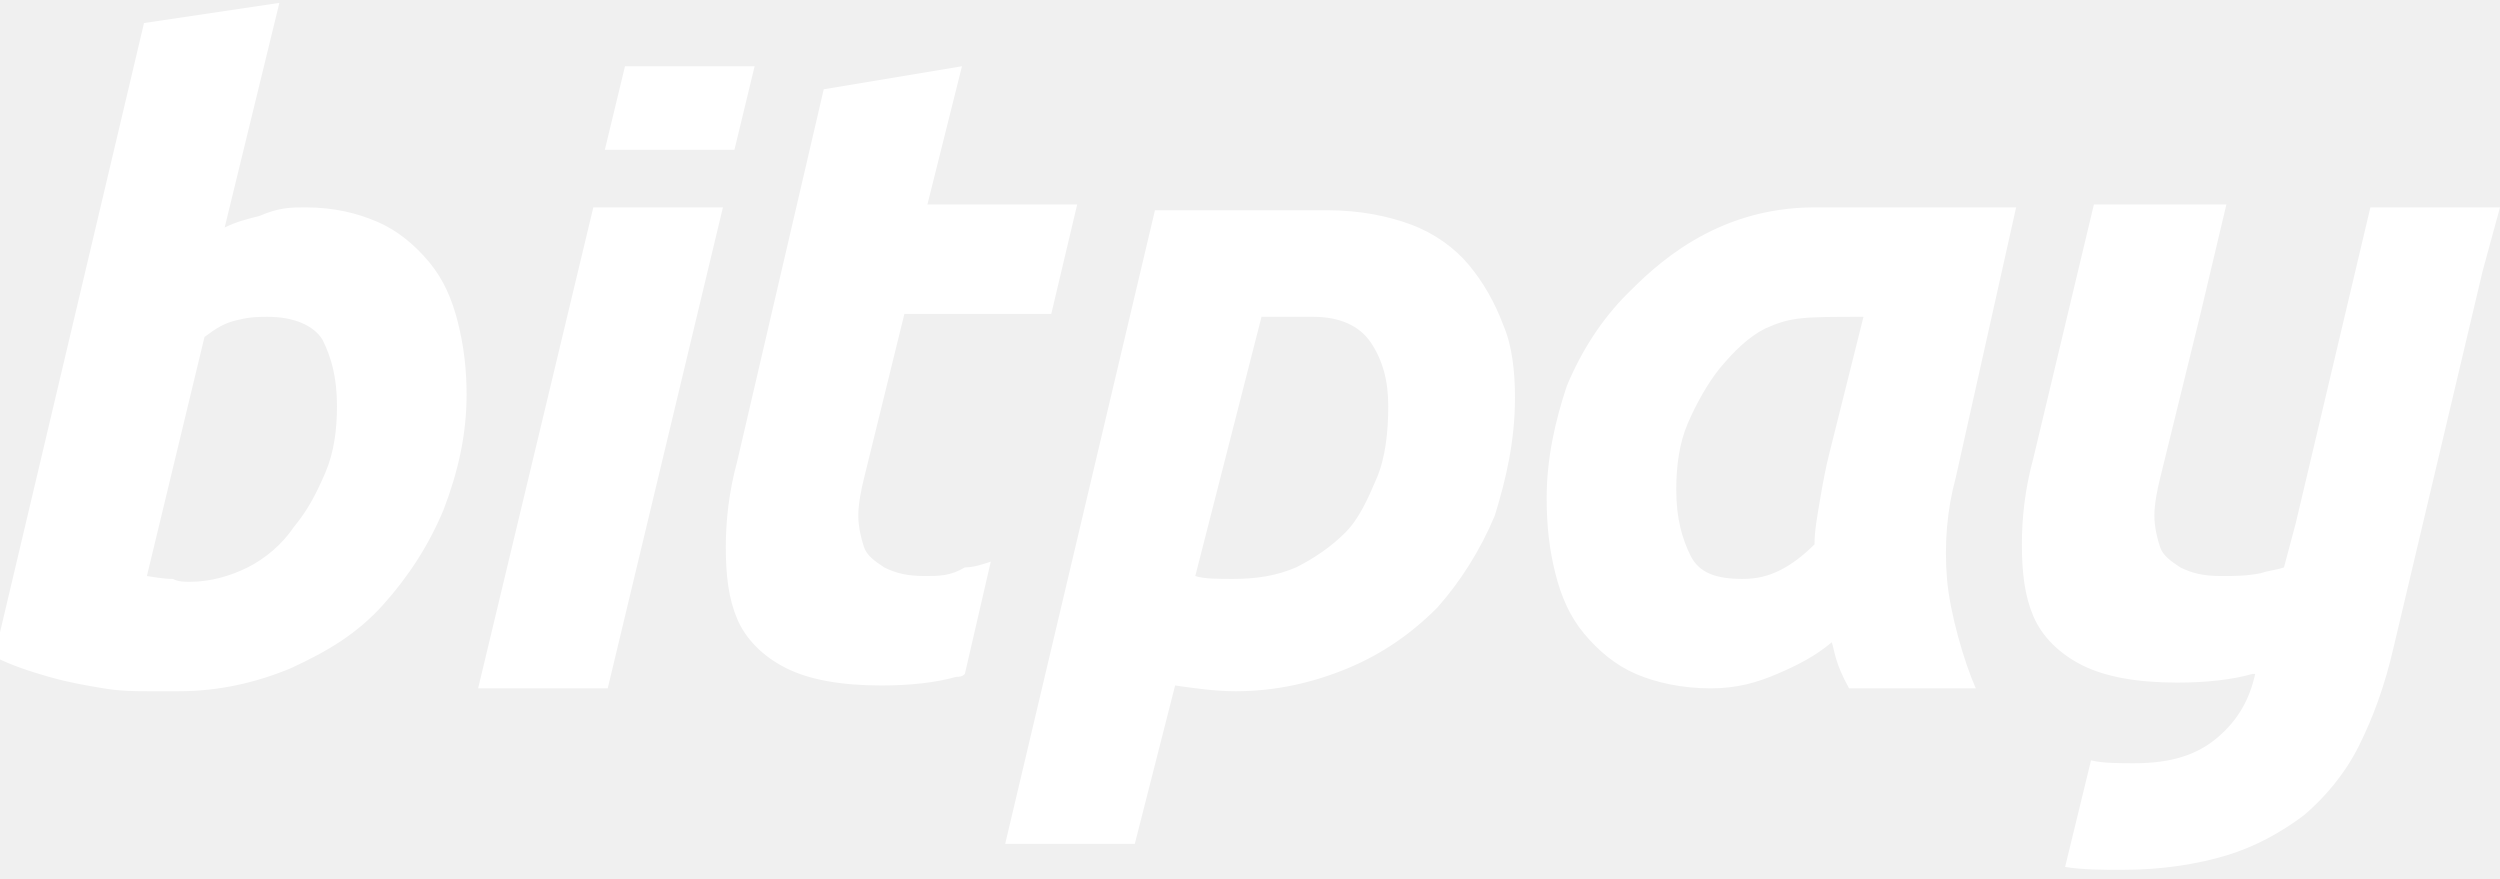
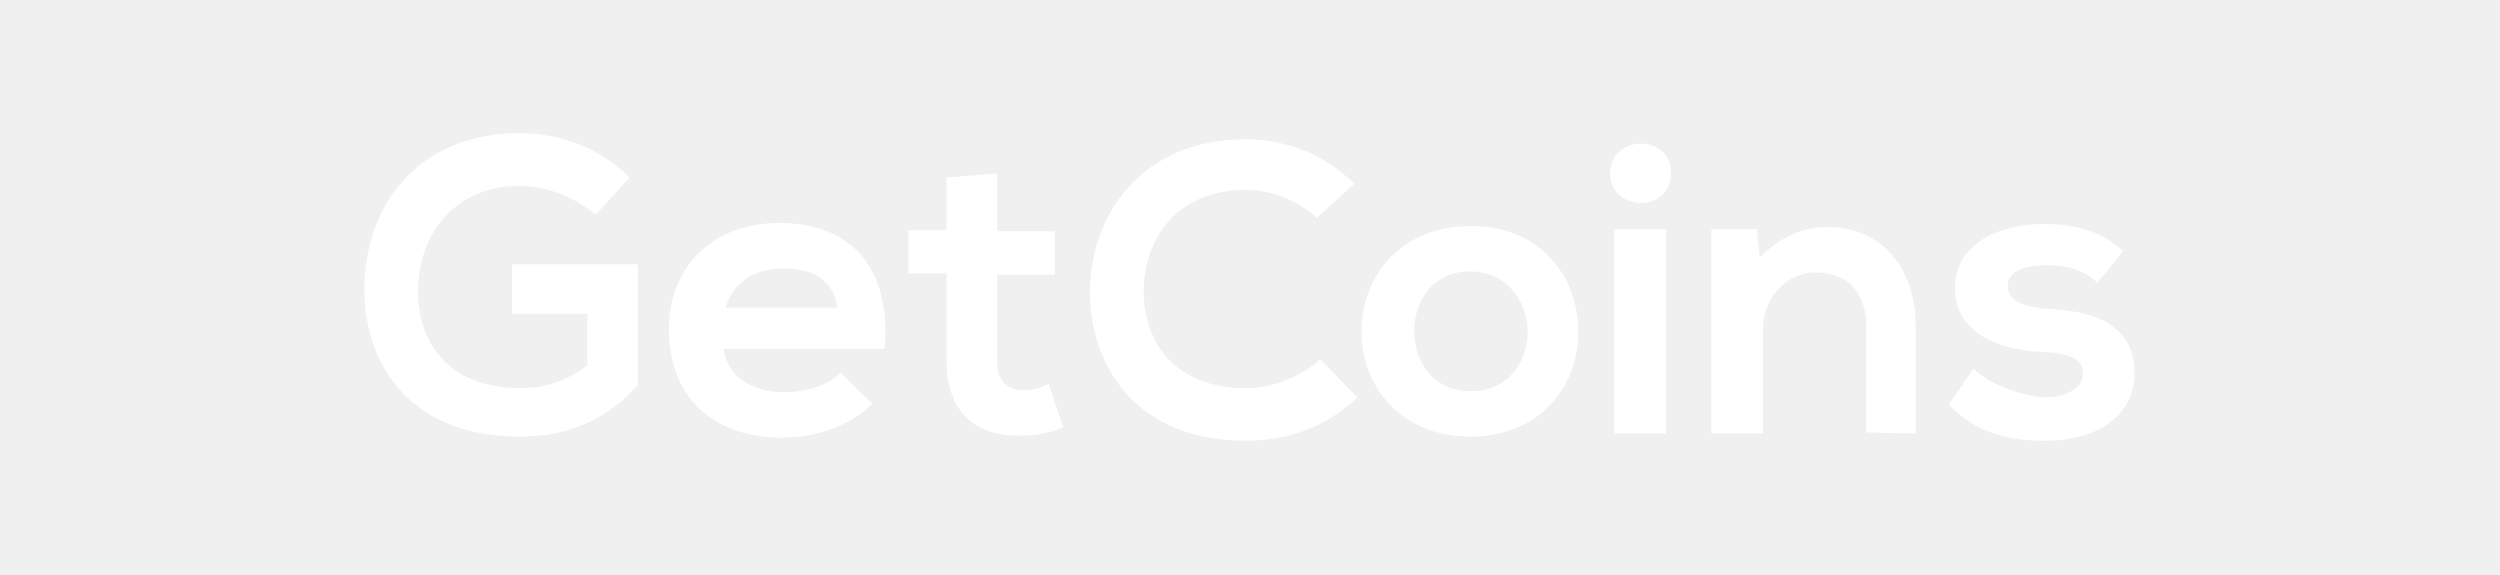
- <svg xmlns="http://www.w3.org/2000/svg" viewBox="116.6 16.8 86.8 30.5">
-   <path d="M203.4 24h-4.5l-2.6 11-.4 1.5c-.3.1-.5.1-.8.2-.5.1-.9.1-1.4.1-.6 0-1-.1-1.4-.3-.3-.2-.6-.4-.7-.7-.1-.3-.2-.7-.2-1.1 0-.4.1-.9.2-1.3l1.4-5.7.9-3.8h-4.6l-2.1 8.8c-.3 1.1-.4 2.1-.4 3 0 1 .1 1.8.4 2.5.3.7.9 1.3 1.7 1.7.8.4 1.9.6 3.3.6 1 0 1.9-.1 2.6-.3h.1c-.2.9-.6 1.6-1.3 2.2-.7.6-1.6.9-2.9.9-.5 0-1.1 0-1.5-.1l-.9 3.7c.6.1 1.3.1 2 .1 1.4 0 2.6-.2 3.6-.5s1.9-.8 2.7-1.4c.7-.6 1.4-1.4 1.9-2.4s.9-2.1 1.2-3.4l3.1-13.1.6-2.2zm-18.9 9.4c-.3 1.1-.4 2.3-.3 3.5.1 1.2.6 2.9 1 3.8h-4.4c-.5-.9-.5-1.3-.6-1.6-.6.5-1.2.8-1.9 1.1-.7.3-1.4.5-2.3.5-1 0-1.9-.2-2.6-.5-.7-.3-1.3-.8-1.8-1.4-.5-.6-.8-1.3-1-2.1-.2-.8-.3-1.6-.3-2.6 0-1.4.3-2.7.7-3.9.5-1.2 1.2-2.3 2.1-3.2.9-.9 3-3 6.5-3h7l-2.1 9.4zm-3.2-5.6c-2.1 0-2.5 0-3.4.4-.6.3-1.1.8-1.6 1.4-.4.5-.8 1.2-1.1 1.9-.3.7-.4 1.5-.4 2.3 0 1 .2 1.7.5 2.3s.9.8 1.8.8c.5 0 .9-.1 1.3-.3.4-.2.8-.5 1.2-.9 0-.5.1-1 .2-1.6s.2-1.1.3-1.5l1.2-4.8m-12.1 2.8c0 1.5-.3 2.8-.7 4.1-.5 1.2-1.2 2.3-2 3.2-.9.9-1.9 1.6-3.1 2.1-1.2.5-2.5.8-3.9.8-.7 0-1.4-.1-2.1-.2l-1.4 5.5h-4.5l5.2-22h6c1.1 0 2.1.2 2.9.5.8.3 1.5.8 2 1.4.5.6.9 1.3 1.2 2.1.3.7.4 1.6.4 2.5zm-11.1 6.2c.3.1.8.1 1.3.1.8 0 1.5-.1 2.2-.4.6-.3 1.2-.7 1.7-1.2s.8-1.2 1.1-1.9c.3-.7.4-1.6.4-2.5 0-.9-.2-1.6-.6-2.2-.4-.6-1.1-.9-2-.9h-1.8l-2.3 9zm-9.4 0c-.6 0-1-.1-1.4-.3-.3-.2-.6-.4-.7-.7-.1-.3-.2-.7-.2-1.1s.1-.9.2-1.3l1.4-5.7h5.1l.9-3.8h-5.2l1.2-4.8-4.8.8-3 12.9c-.3 1.1-.4 2.1-.4 3 0 1 .1 1.8.4 2.5.3.7.9 1.3 1.7 1.7.8.4 1.9.6 3.3.6 1 0 1.9-.1 2.6-.3.1 0 .2 0 .3-.1l.9-3.9c-.3.1-.6.2-.9.2-.5.3-.9.3-1.4.3zM137.2 24l-4 16.7h4.5l4-16.7zm4.9-2l.7-2.9h-4.5l-.7 2.9zm-14.9 2c1 0 1.8.2 2.5.5s1.3.8 1.8 1.4c.5.6.8 1.3 1 2.1s.3 1.6.3 2.5c0 1.4-.3 2.7-.8 4-.5 1.2-1.2 2.3-2.1 3.3s-1.9 1.6-3.2 2.2c-1.2.5-2.5.8-3.9.8h-1c-.5 0-1 0-1.6-.1-.6-.1-1.2-.2-1.9-.4s-1.3-.4-1.9-.7l5.2-22 4.7-.7-1.9 7.8c.4-.2.8-.3 1.2-.4.7-.3 1.1-.3 1.6-.3zm-4 13c.7 0 1.4-.2 2-.5.6-.3 1.2-.8 1.6-1.4.5-.6.8-1.2 1.1-1.9.3-.7.4-1.5.4-2.3 0-1-.2-1.7-.5-2.3-.3-.5-1-.8-1.9-.8-.3 0-.6 0-1 .1-.5.1-.8.3-1.2.6l-2 8.3c.6.1.8.1.9.1.2.1.4.1.6.1z" fill="#FFF" />
+ <svg xmlns="http://www.w3.org/2000/svg" version="1.1" id="Layer_1" x="0px" y="0px" viewBox="0 0 242.2 55.7" style="enable-background:new 0 0 242.2 55.7;" xml:space="preserve">
+   <style type="text/css">
+ 	.st0{fill:#FFFFFF;}
+ 	.st1{display:none;}
+ 	.st2{display:inline;}
+ 	.st3{fill:#90BAC0;}
+ 	.st4{fill:#EEF2EE;}
+ 	.st5{fill:#0E263E;}
+ </style>
+   <g>
+     <g>
+       <g>
+         <path class="st0" d="M57.7,20.8c-2-1.7-4.8-2.8-7.3-2.8c-6.2,0-9.9,4.5-9.9,10.3c0,4.7,2.8,9.3,9.9,9.3c2.2,0,4.2-0.5,6.5-2.2v-5     h-7.3v-4.8h12.2v11.7c-2.8,3.1-6.4,5-11.4,5c-10.7,0-15.1-7-15.1-14.3c0-7.9,5-15.1,15.1-15.1c3.8,0,7.7,1.4,10.6,4.3L57.7,20.8z     " />
+         <path class="st0" d="M70.1,33.8c0.3,2.4,2.4,4.2,6,4.2c1.9,0,4.3-0.7,5.3-1.9l3.1,3c-2.1,2.2-5.6,3.3-8.7,3.3     c-7,0-11-4.2-11-10.5c0-6,4.2-10.3,10.7-10.3c6.7,0,10.9,4.1,10.2,12.2H70.1z M81.1,29.8c-0.3-2.6-2.3-3.8-5.2-3.8     c-2.7,0-4.9,1.3-5.6,3.8H81.1z" />
+         <path class="st0" d="M96.6,16.8v5.6h5.6v4.2h-5.6V35c0,1.9,1,2.8,2.6,2.8c0.8,0,1.6-0.2,2.4-0.6l1.4,4.2     c-1.4,0.6-2.6,0.8-4.1,0.8c-4.4,0.1-7.2-2.3-7.2-7.2v-8.5H88v-4.2h3.7v-5.1L96.6,16.8z" />
+         <path class="st0" d="M131.5,38.5c-2.9,2.8-6.7,4.2-10.8,4.2c-10.6,0-15.1-7.2-15.1-14.4c0-7.3,4.8-14.8,15.1-14.8     c3.8,0,7.6,1.4,10.5,4.3l-3.6,3.3c-1.9-1.7-4.4-2.7-6.9-2.7c-6.9,0-9.9,5-9.9,9.8c0,4.7,2.8,9.4,9.9,9.4c2.4,0,5.3-1,7.2-2.8     L131.5,38.5z" />
+         <path class="st0" d="M152.9,32.1c0,5.7-4,10.2-10.5,10.2s-10.5-4.7-10.5-10.2s4-10.2,10.5-10.2C148.9,21.8,152.9,26.5,152.9,32.1     z M137,32.1c0,3,1.9,5.8,5.5,5.8s5.5-2.8,5.5-5.8c0-2.9-2.1-5.8-5.5-5.8C138.9,26.2,137,29.2,137,32.1z" />
+         <path class="st0" d="M161.9,16.8c0,3.8-5.9,3.8-5.9,0S161.9,12.9,161.9,16.8z M156.4,22.2V42h5V22.2H156.4z" />
+         <path class="st0" d="M180.8,41.9V31.6c0-3-1.6-5.2-4.9-5.2c-3,0-5.1,2.6-5.1,5.5V42h-5V22.2h4.4l0.3,2.7c2.1-2,4.1-2.9,6.6-2.9     c4.8,0,8.5,3.5,8.5,9.7V42L180.8,41.9L180.8,41.9z" />
+         <path class="st0" d="M203.2,27.4c-1.4-1.3-3-1.7-5-1.7c-2.3,0-3.7,0.7-3.7,2s1.2,2,3.7,2.2c3.8,0.2,8.6,1,8.6,6.3     c0,3.5-2.9,6.5-8.7,6.5c-3.1,0-6.4-0.5-9.3-3.5l2.4-3.5c1.4,1.5,4.7,2.7,7,2.8c1.9,0,3.6-0.9,3.6-2.3c0-1.4-1.2-2-4-2.1     c-3.8-0.2-8.4-1.6-8.4-6.2s4.8-6.2,8.5-6.2c3.1,0,5.5,0.6,7.8,2.6L203.2,27.4z" />
+       </g>
+     </g>
+   </g>
+   <g class="st1">
+     <g class="st2">
+       <path class="st3" d="M51.9,27.8c0,0,0,2.4-0.1,3.1C50.8,42.3,40.3,51,28.4,51C15.3,51,4.7,40.6,4.7,27.8S15.2,4.5,28.3,4.5    c9.9,0,18.5,5.9,22,14.4h-6c-3.1-5.5-9.1-9.1-15.9-9.1C18.2,9.9,10,18,10,27.8s8.3,17.9,18.3,17.9c9,0,16.5-6.4,18-14.7    c0,0,0.3-2.2,0.3-3c0-0.1,0-0.2,0-0.2H28.3v3.8h13.8c-2,6.4-7.4,10.2-13.8,10.2c-7.9,0-14.3-6.4-14.3-14s6.5-14,14.3-14    c6,0,11.2,3.6,13.4,8.7l0,0h9.8l0,0h4.1C52.8,10.1,41.7,0.8,28.4,0.8C13,0.8,0.6,12.9,0.6,27.8S13,54.9,28.3,54.9    c14.2,0,26.4-10.3,27.4-23.8c0.1-0.8,0.1-3.1,0.1-3.1L51.9,27.8z" />
+     </g>
+     <g class="st2">
+       <g>
+         <path class="st4" d="M93.1,20.7c-2-1.7-4.8-2.8-7.3-2.8c-6.2,0-9.9,4.5-9.9,10.3c0,4.7,2.8,9.3,9.9,9.3c2.2,0,4.2-0.5,6.5-2.2v-5     H85v-4.8h12.2v11.7c-2.8,3.1-6.4,5-11.4,5c-10.7,0-15.1-7-15.1-14.3c0-7.9,5-15.1,15.1-15.1c3.8,0,7.7,1.4,10.6,4.3L93.1,20.7z" />
+         <path class="st4" d="M105.5,33.7c0.3,2.4,2.4,4.2,6,4.2c1.9,0,4.3-0.7,5.3-1.9l3.1,3c-2.1,2.2-5.6,3.3-8.7,3.3     c-7,0-11-4.2-11-10.5c0-6,4.2-10.3,10.7-10.3c6.7,0,10.9,4.1,10.2,12.2H105.5z M116.5,29.6c-0.3-2.6-2.3-3.8-5.2-3.8     c-2.7,0-4.9,1.3-5.6,3.8H116.5z" />
+         <path class="st4" d="M132,16.6v5.6h5.6v4.2H132v8.5c0,1.9,1,2.8,2.6,2.8c0.8,0,1.6-0.2,2.4-0.6l1.4,4.2c-1.4,0.6-2.6,0.8-4.1,0.8     c-4.4,0.1-7.2-2.3-7.2-7.2v-8.5h-3.7v-4.2h3.7v-5.1L132,16.6z" />
+         <path class="st4" d="M166.9,38.4c-2.9,2.8-6.7,4.2-10.8,4.2c-10.6,0-15.1-7.2-15.1-14.4c0-7.3,4.8-14.8,15.1-14.8     c3.8,0,7.6,1.4,10.5,4.3L163,21c-1.9-1.7-4.4-2.7-6.9-2.7c-6.9,0-9.9,5-9.9,9.8c0,4.7,2.8,9.4,9.9,9.4c2.4,0,5.3-1,7.2-2.8     L166.9,38.4z" />
+         <path class="st4" d="M188.3,32c0,5.7-4,10.2-10.5,10.2s-10.5-4.7-10.5-10.2s4-10.2,10.5-10.2C184.3,21.7,188.3,26.4,188.3,32z      M172.4,32c0,3,1.9,5.8,5.5,5.8s5.5-2.8,5.5-5.8c0-2.9-2.1-5.8-5.5-5.8C174.3,26.1,172.4,29.1,172.4,32z" />
+         <path class="st4" d="M197.3,16.6c0,3.8-5.9,3.8-5.9,0S197.3,12.8,197.3,16.6z M191.8,22.1v19.8h5V22.1H191.8z" />
+         <path class="st4" d="M216.1,41.8V31.5c0-3-1.6-5.2-4.9-5.2c-3,0-5.1,2.6-5.1,5.5v10.1h-5V22.1h4.4l0.3,2.7c2.1-2,4.1-2.9,6.6-2.9     c4.8,0,8.5,3.5,8.5,9.7v10.3h-4.8V41.8z" />
+         <path class="st4" d="M238.6,27.3c-1.4-1.3-3-1.7-5-1.7c-2.3,0-3.7,0.7-3.7,2s1.2,2,3.7,2.2c3.8,0.2,8.6,1,8.6,6.3     c0,3.5-2.9,6.5-8.7,6.5c-3.1,0-6.4-0.5-9.3-3.5l2.4-3.5c1.4,1.5,4.7,2.7,7,2.8c1.9,0,3.6-0.9,3.6-2.3c0-1.4-1.2-2-4-2.1     c-3.8-0.2-8.4-1.6-8.4-6.2s4.8-6.2,8.5-6.2c3.1,0,5.5,0.6,7.8,2.6L238.6,27.3z" />
+       </g>
+     </g>
+   </g>
+   <g class="st1">
+     <g class="st2">
+       <path class="st3" d="M63.7,27.8c0,0,0,2.2-0.1,2.9C62.7,41.1,53.1,49,42.2,49c-12,0-21.6-9.5-21.6-21.2S30.2,6.6,42.2,6.6    c9,0,16.8,5.4,20,13.1h-5.5c-2.9-5-8.3-8.3-14.6-8.3c-9.2,0-16.7,7.4-16.7,16.4s7.5,16.4,16.7,16.4c8.2,0,15.1-5.8,16.5-13.4    c0,0,0.3-2,0.3-2.8c0-0.1,0-0.2,0-0.2H42.1v3.5h12.6c-1.8,5.8-6.8,9.4-12.6,9.4c-7.2,0-13.1-5.8-13.1-12.8s5.9-12.8,13.1-12.8    c5.5,0,10.2,3.3,12.2,8l0,0h8.9l0,0h3.7c-2.3-11.5-12.5-20-24.7-20c-14,0-25.3,11.1-25.3,24.7s11.3,24.7,25.2,24.7    c13,0,24.1-9.5,25.1-21.8c0.1-0.7,0.1-2.9,0.1-2.9L63.7,27.8z" />
+     </g>
+     <g class="st2">
+       <g>
+         <path class="st5" d="M97.8,21.7c-1.7-1.5-4.1-2.4-6.3-2.4c-5.3,0-8.5,3.9-8.5,8.9c0,4,2.4,8,8.5,8c1.9,0,3.6-0.4,5.6-1.9V30h-6.3     v-4.1h10.5V36c-2.4,2.7-5.5,4.3-9.8,4.3c-9.2,0-13-6-13-12.3c0-6.8,4.3-13,13-13c3.3,0,6.6,1.2,9.1,3.7L97.8,21.7z" />
+         <path class="st5" d="M108.5,32.9c0.3,2.1,2.1,3.6,5.2,3.6c1.6,0,3.7-0.6,4.6-1.6l2.7,2.6c-1.8,1.9-4.8,2.8-7.5,2.8     c-6,0-9.5-3.6-9.5-9c0-5.2,3.6-8.9,9.2-8.9c5.8,0,9.4,3.5,8.8,10.5H108.5z M117.9,29.4c-0.3-2.2-2-3.3-4.5-3.3     c-2.3,0-4.2,1.1-4.8,3.3H117.9z" />
+         <path class="st5" d="M131.3,18.2V23h4.8v3.6h-4.8v7.3c0,1.6,0.9,2.4,2.2,2.4c0.7,0,1.4-0.2,2.1-0.5l1.2,3.6     c-1.2,0.5-2.2,0.7-3.5,0.7c-3.8,0.1-6.2-2-6.2-6.2v-7.3h-3.2V23h3.2v-4.4L131.3,18.2z" />
+         <path class="st5" d="M161.3,36.9c-2.5,2.4-5.8,3.6-9.3,3.6c-9.1,0-13-6.2-13-12.4c0-6.3,4.1-12.7,13-12.7c3.3,0,6.5,1.2,9,3.7     l-3.1,2.9c-1.6-1.5-3.8-2.3-5.9-2.3c-5.9,0-8.5,4.3-8.5,8.4c0,4,2.4,8.1,8.5,8.1c2.1,0,4.6-0.9,6.2-2.4L161.3,36.9z" />
+         <path class="st5" d="M179.7,31.4c0,4.9-3.4,8.8-9,8.8s-9-4-9-8.8s3.4-8.8,9-8.8C176.2,22.6,179.7,26.6,179.7,31.4z M166,31.4     c0,2.6,1.6,5,4.7,5c3.1,0,4.7-2.4,4.7-5c0-2.5-1.8-5-4.7-5C167.6,26.4,166,28.9,166,31.4z" />
+         <path class="st5" d="M187.4,18.2c0,3.3-5.1,3.3-5.1,0S187.4,14.9,187.4,18.2z M182.7,22.9v17h4.3v-17     C187,22.9,182.7,22.9,182.7,22.9z" />
+         <path class="st5" d="M203.6,39.9V31c0-2.6-1.4-4.5-4.2-4.5c-2.6,0-4.4,2.2-4.4,4.7v8.7h-4.3v-17h3.8l0.3,2.3     c1.8-1.7,3.5-2.5,5.7-2.5c4.1,0,7.3,3,7.3,8.3v8.9H203.6z" />
+         <path class="st5" d="M222.9,27.4c-1.2-1.1-2.6-1.5-4.3-1.5c-2,0-3.2,0.6-3.2,1.7s1,1.7,3.2,1.9c3.3,0.2,7.4,0.9,7.4,5.4     c0,3-2.5,5.6-7.5,5.6c-2.7,0-5.5-0.4-8-3l2.1-3c1.2,1.3,4,2.3,6,2.4c1.6,0,3.1-0.8,3.1-2s-1-1.7-3.4-1.8     c-3.3-0.2-7.2-1.4-7.2-5.3s4.1-5.3,7.3-5.3c2.7,0,4.7,0.5,6.7,2.2L222.9,27.4z" />
+       </g>
+     </g>
+   </g>
</svg>
